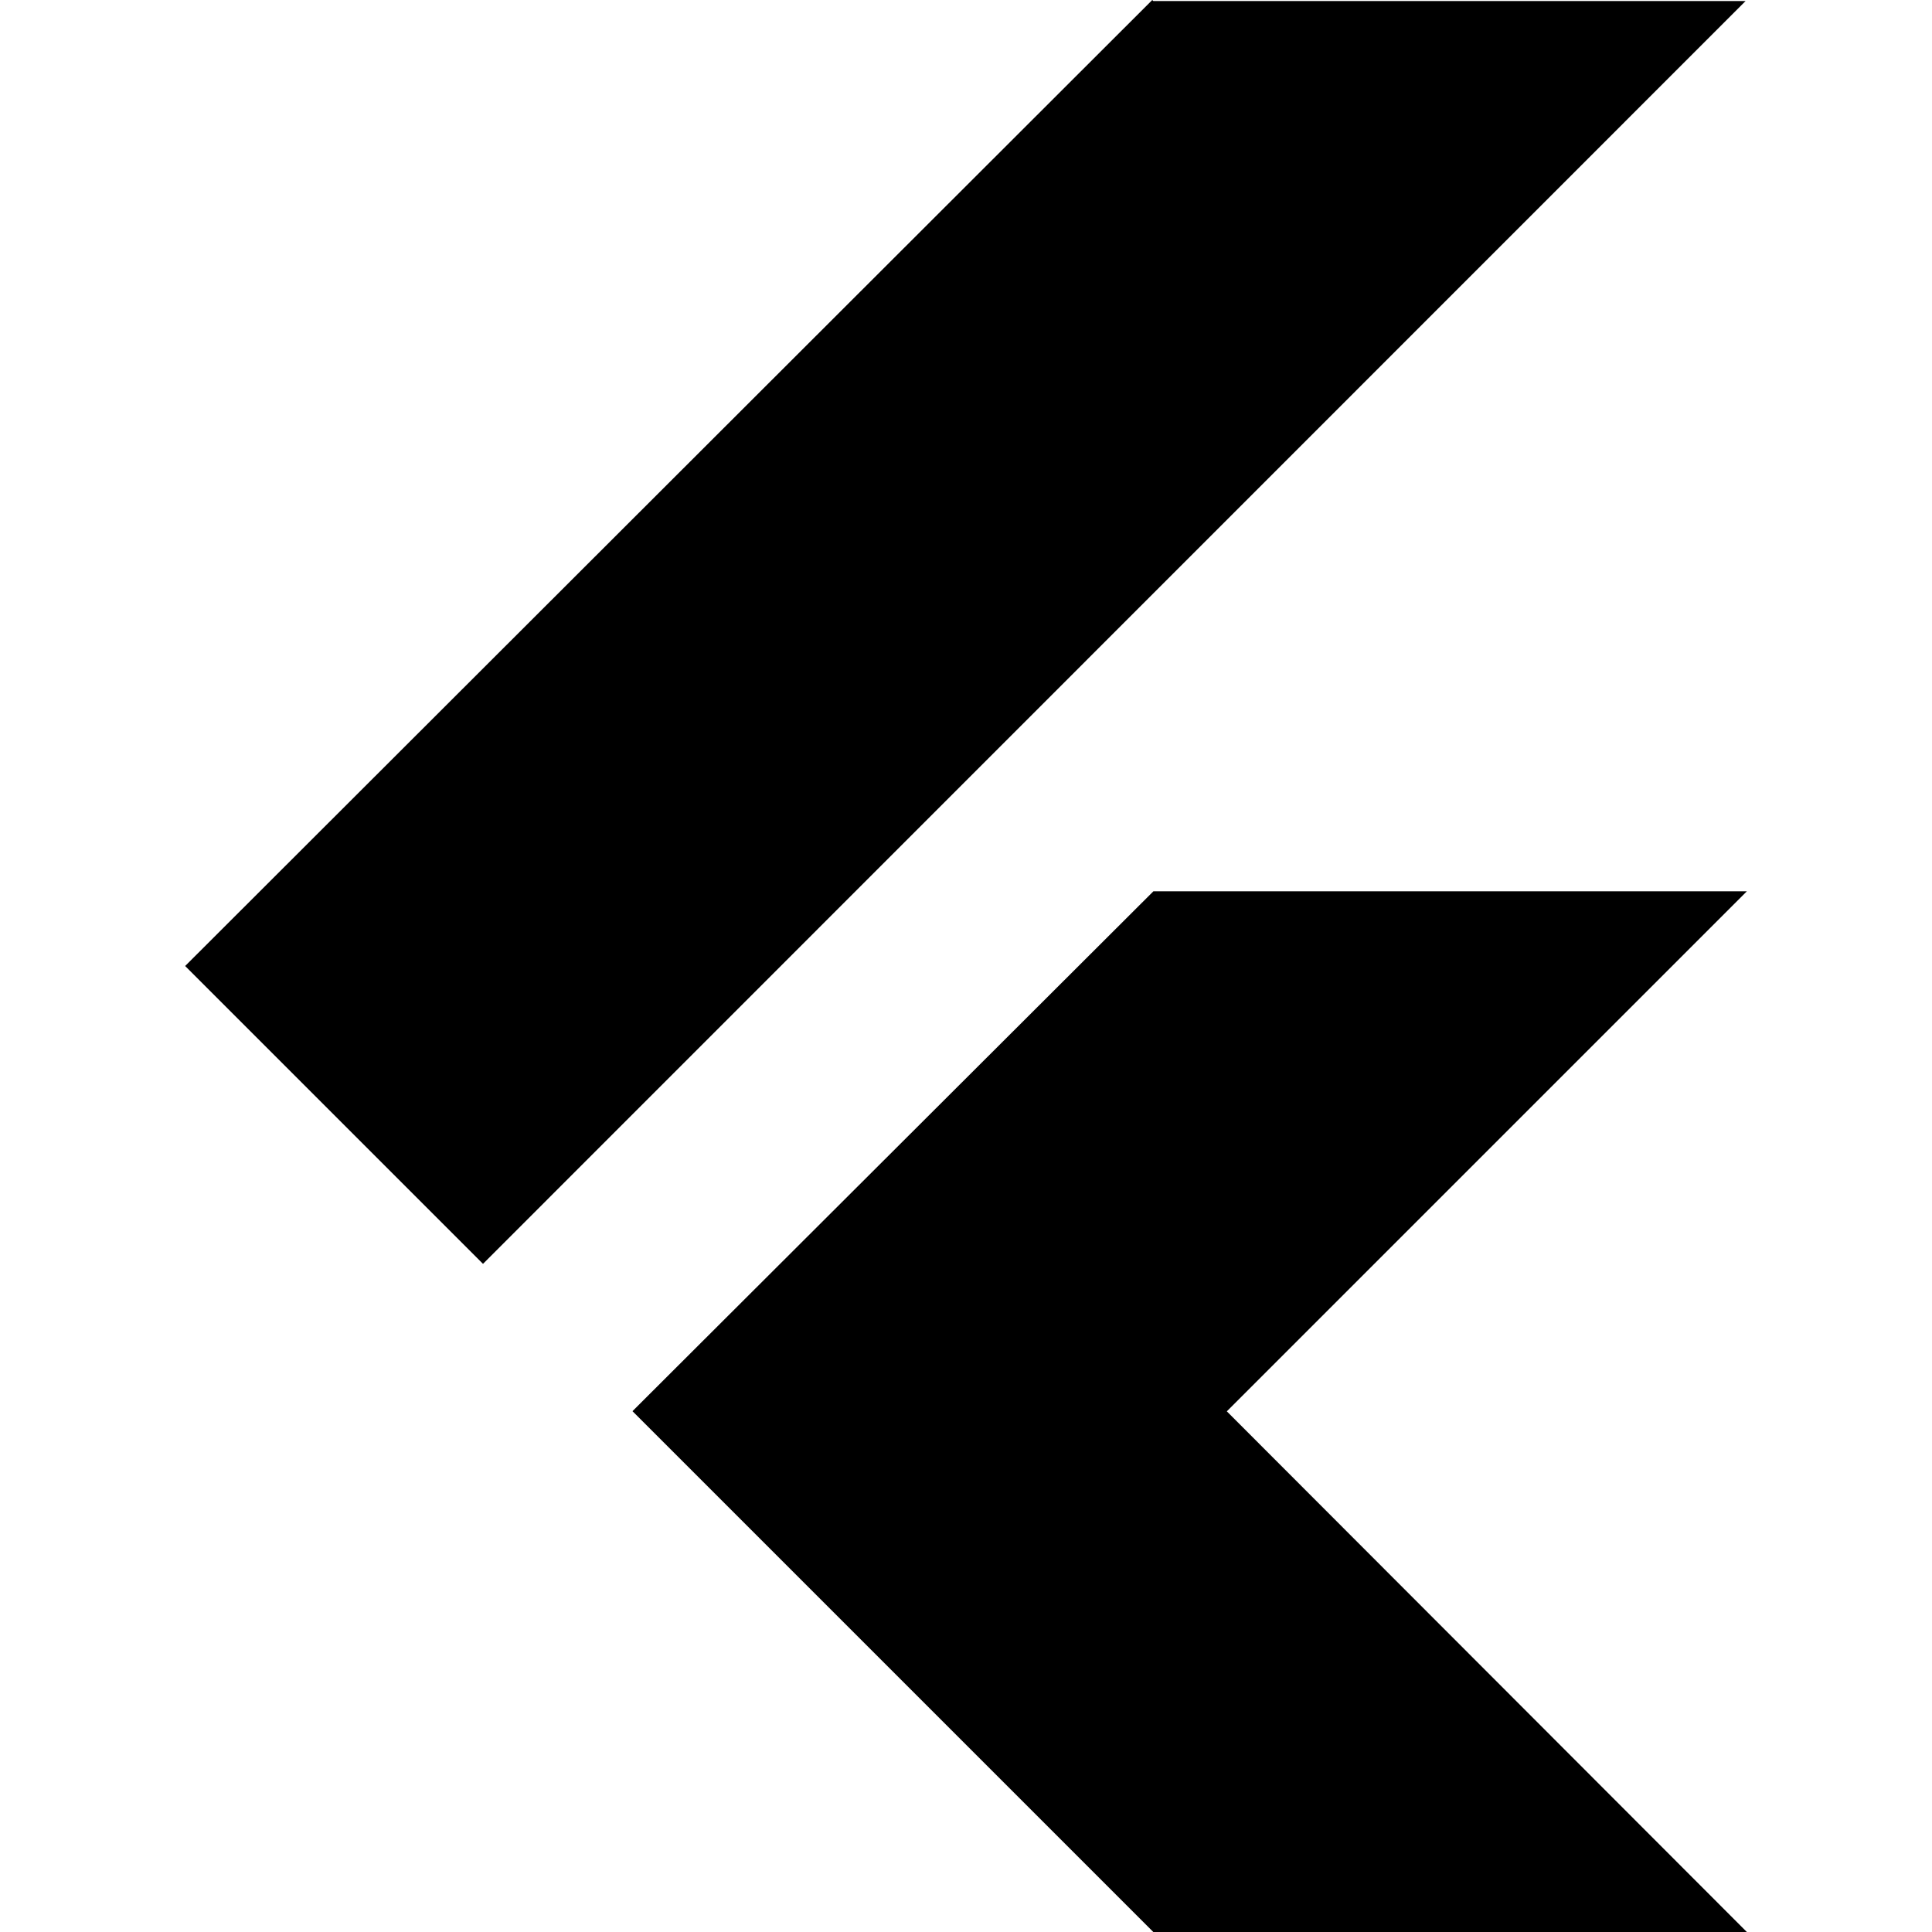
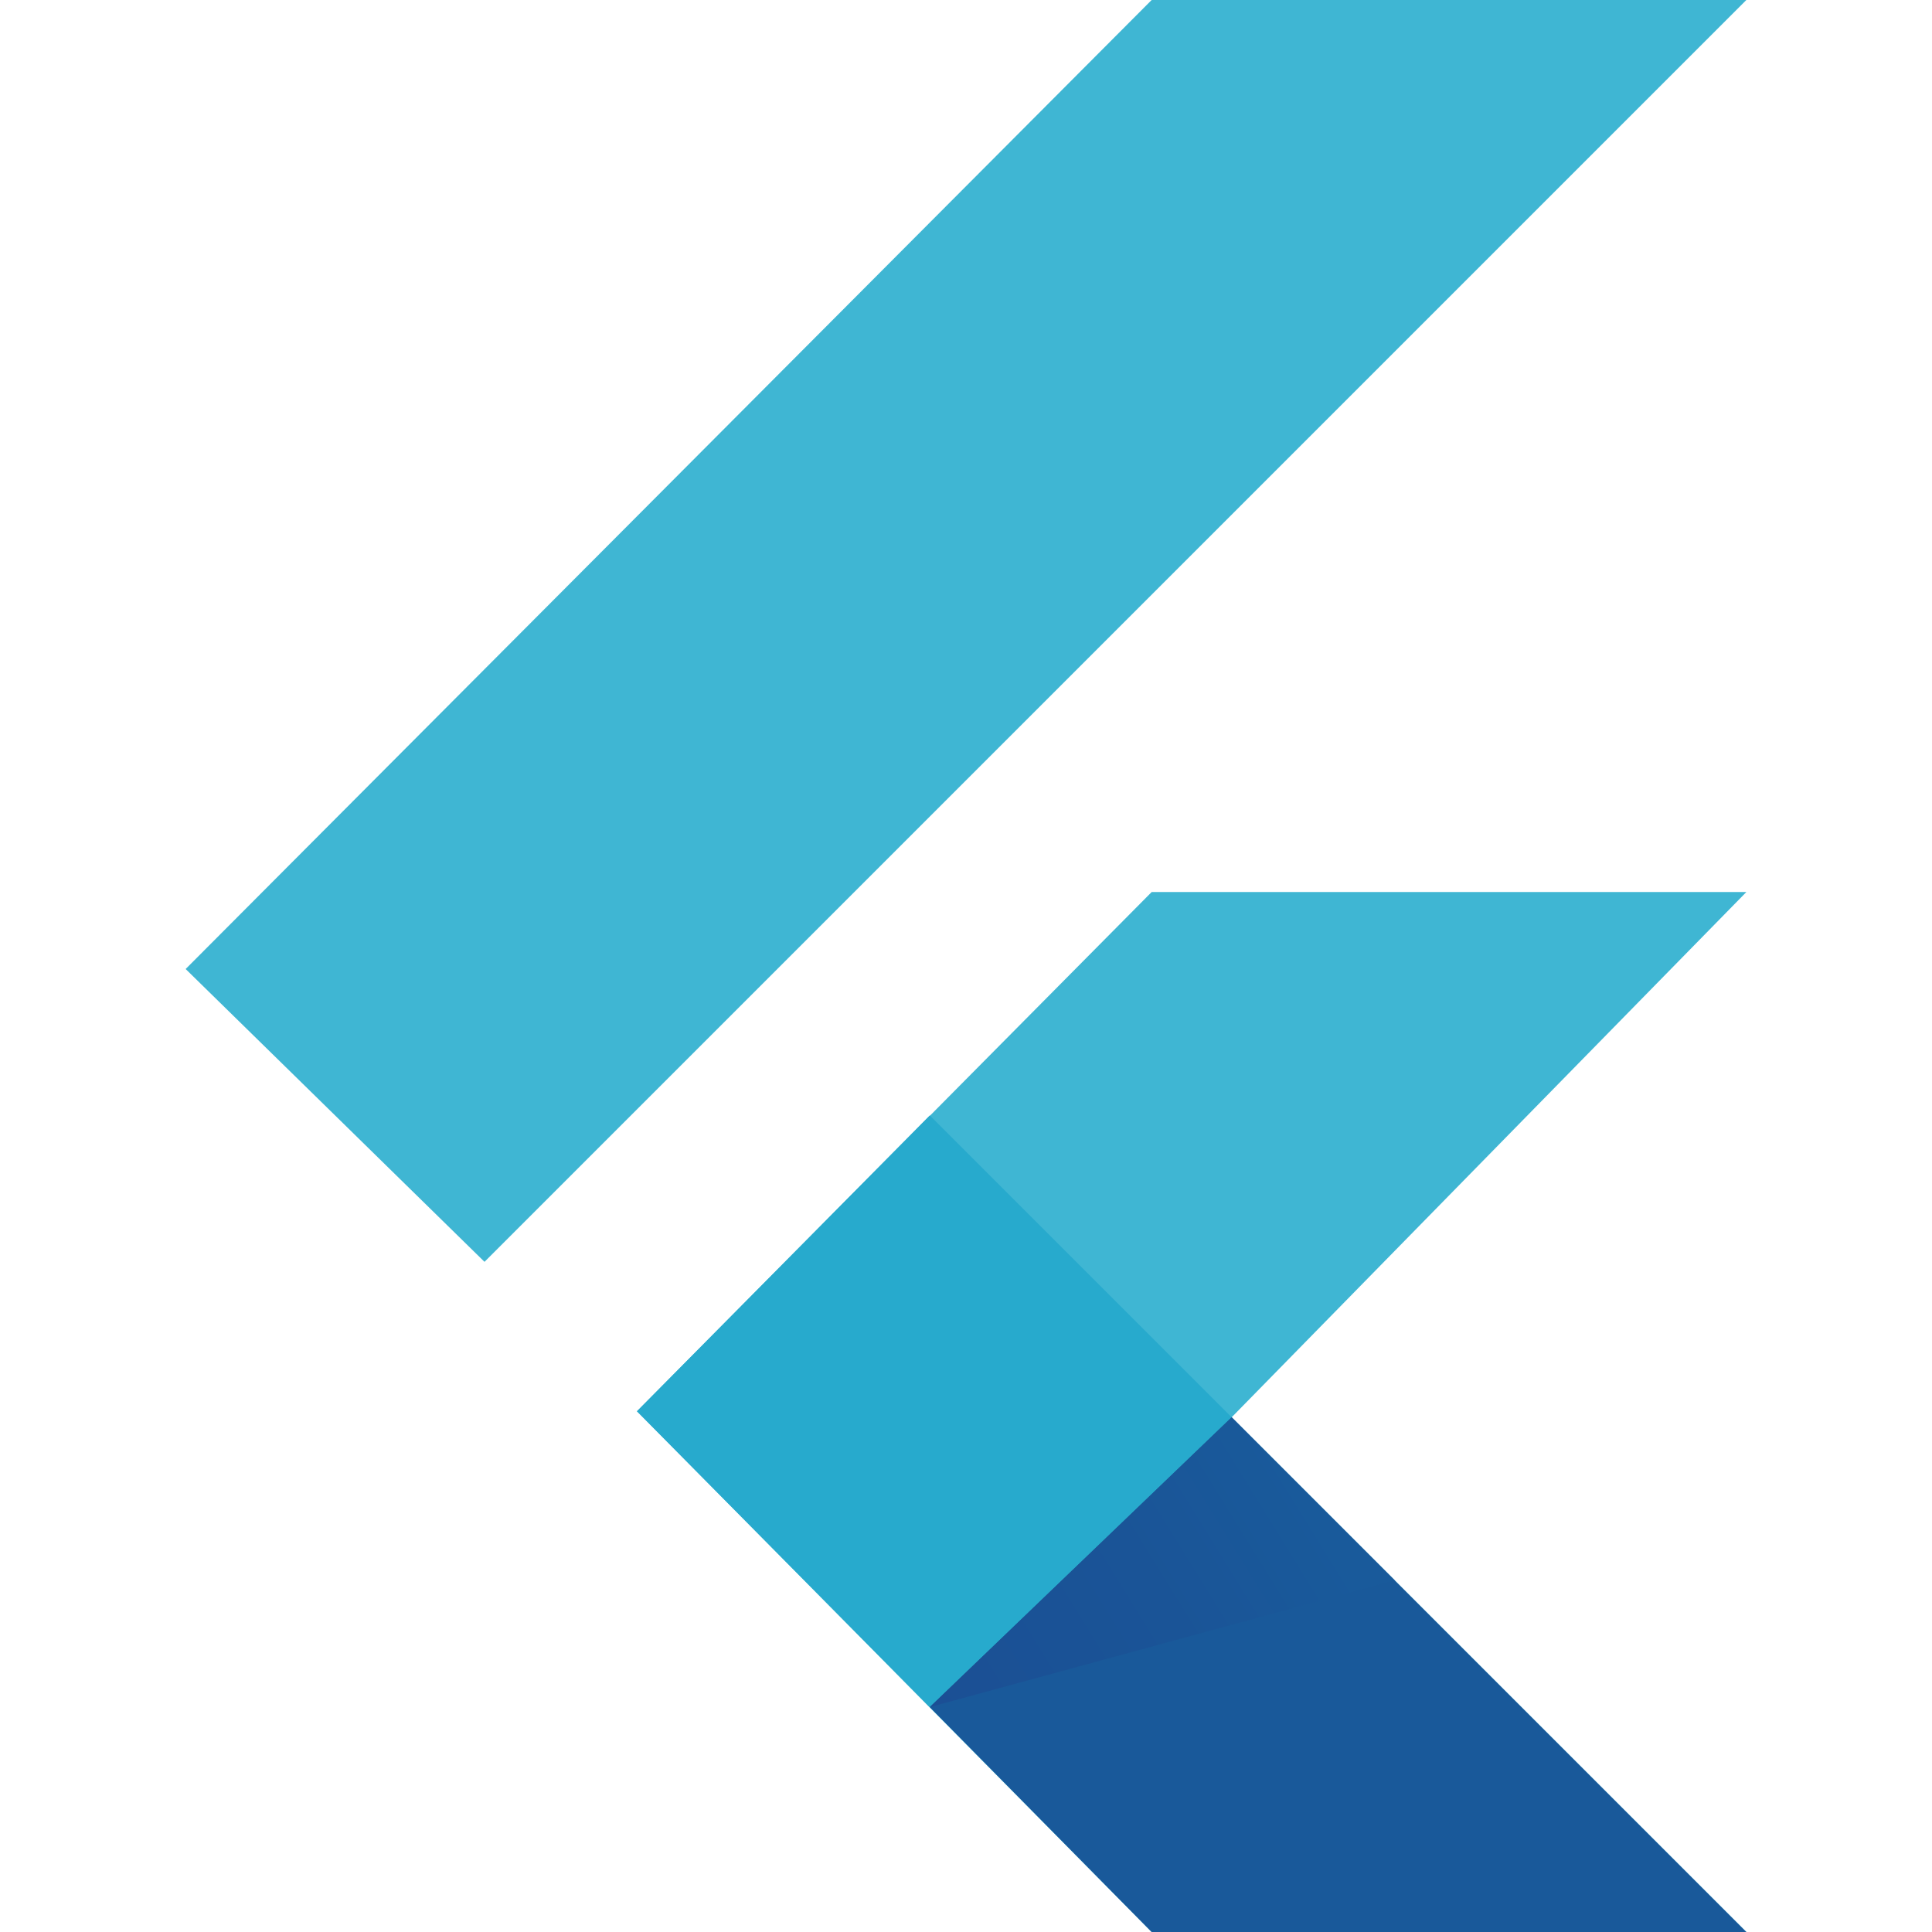
- <svg xmlns="http://www.w3.org/2000/svg" role="img" viewBox="0 0 24 24">
-   <path d="M14.314 0L2.3 12 6 15.7 21.684.013h-7.357zm.014 11.072L7.857 17.53l6.47 6.47H21.7l-6.46-6.468 6.46-6.46h-7.37z" />
+ <svg xmlns="http://www.w3.org/2000/svg" viewBox="0 0 128 128">
+   <g fill="#3FB6D3">
+     <path d="M12.3 64.2L76.3 0h39.4L32.1 83.6zM76.3 128h39.4L81.6 93.9l34.1-34.8H76.3L42.2 93.5z" />
+   </g>
+   <path fill="#27AACD" d="M81.6 93.9l-20-20-19.4 19.6 19.4 19.6z" />
+   <path fill="#19599A" d="M115.7 128L81.6 93.9l-20 19.2L76.3 128z" />
+   <linearGradient id="flutter-original-a" gradientUnits="userSpaceOnUse" x1="59.365" y1="116.36" x2="86.825" y2="99.399">
+     <stop offset="0" stop-color="#1b4e94" />
+     <stop offset=".63" stop-color="#1a5497" />
+     <stop offset="1" stop-color="#195a9b" />
+   </linearGradient>
+   <path fill="url(#flutter-original-a)" d="M61.6 113.1l30.8-8.4-10.8-10.8z" />
</svg>
